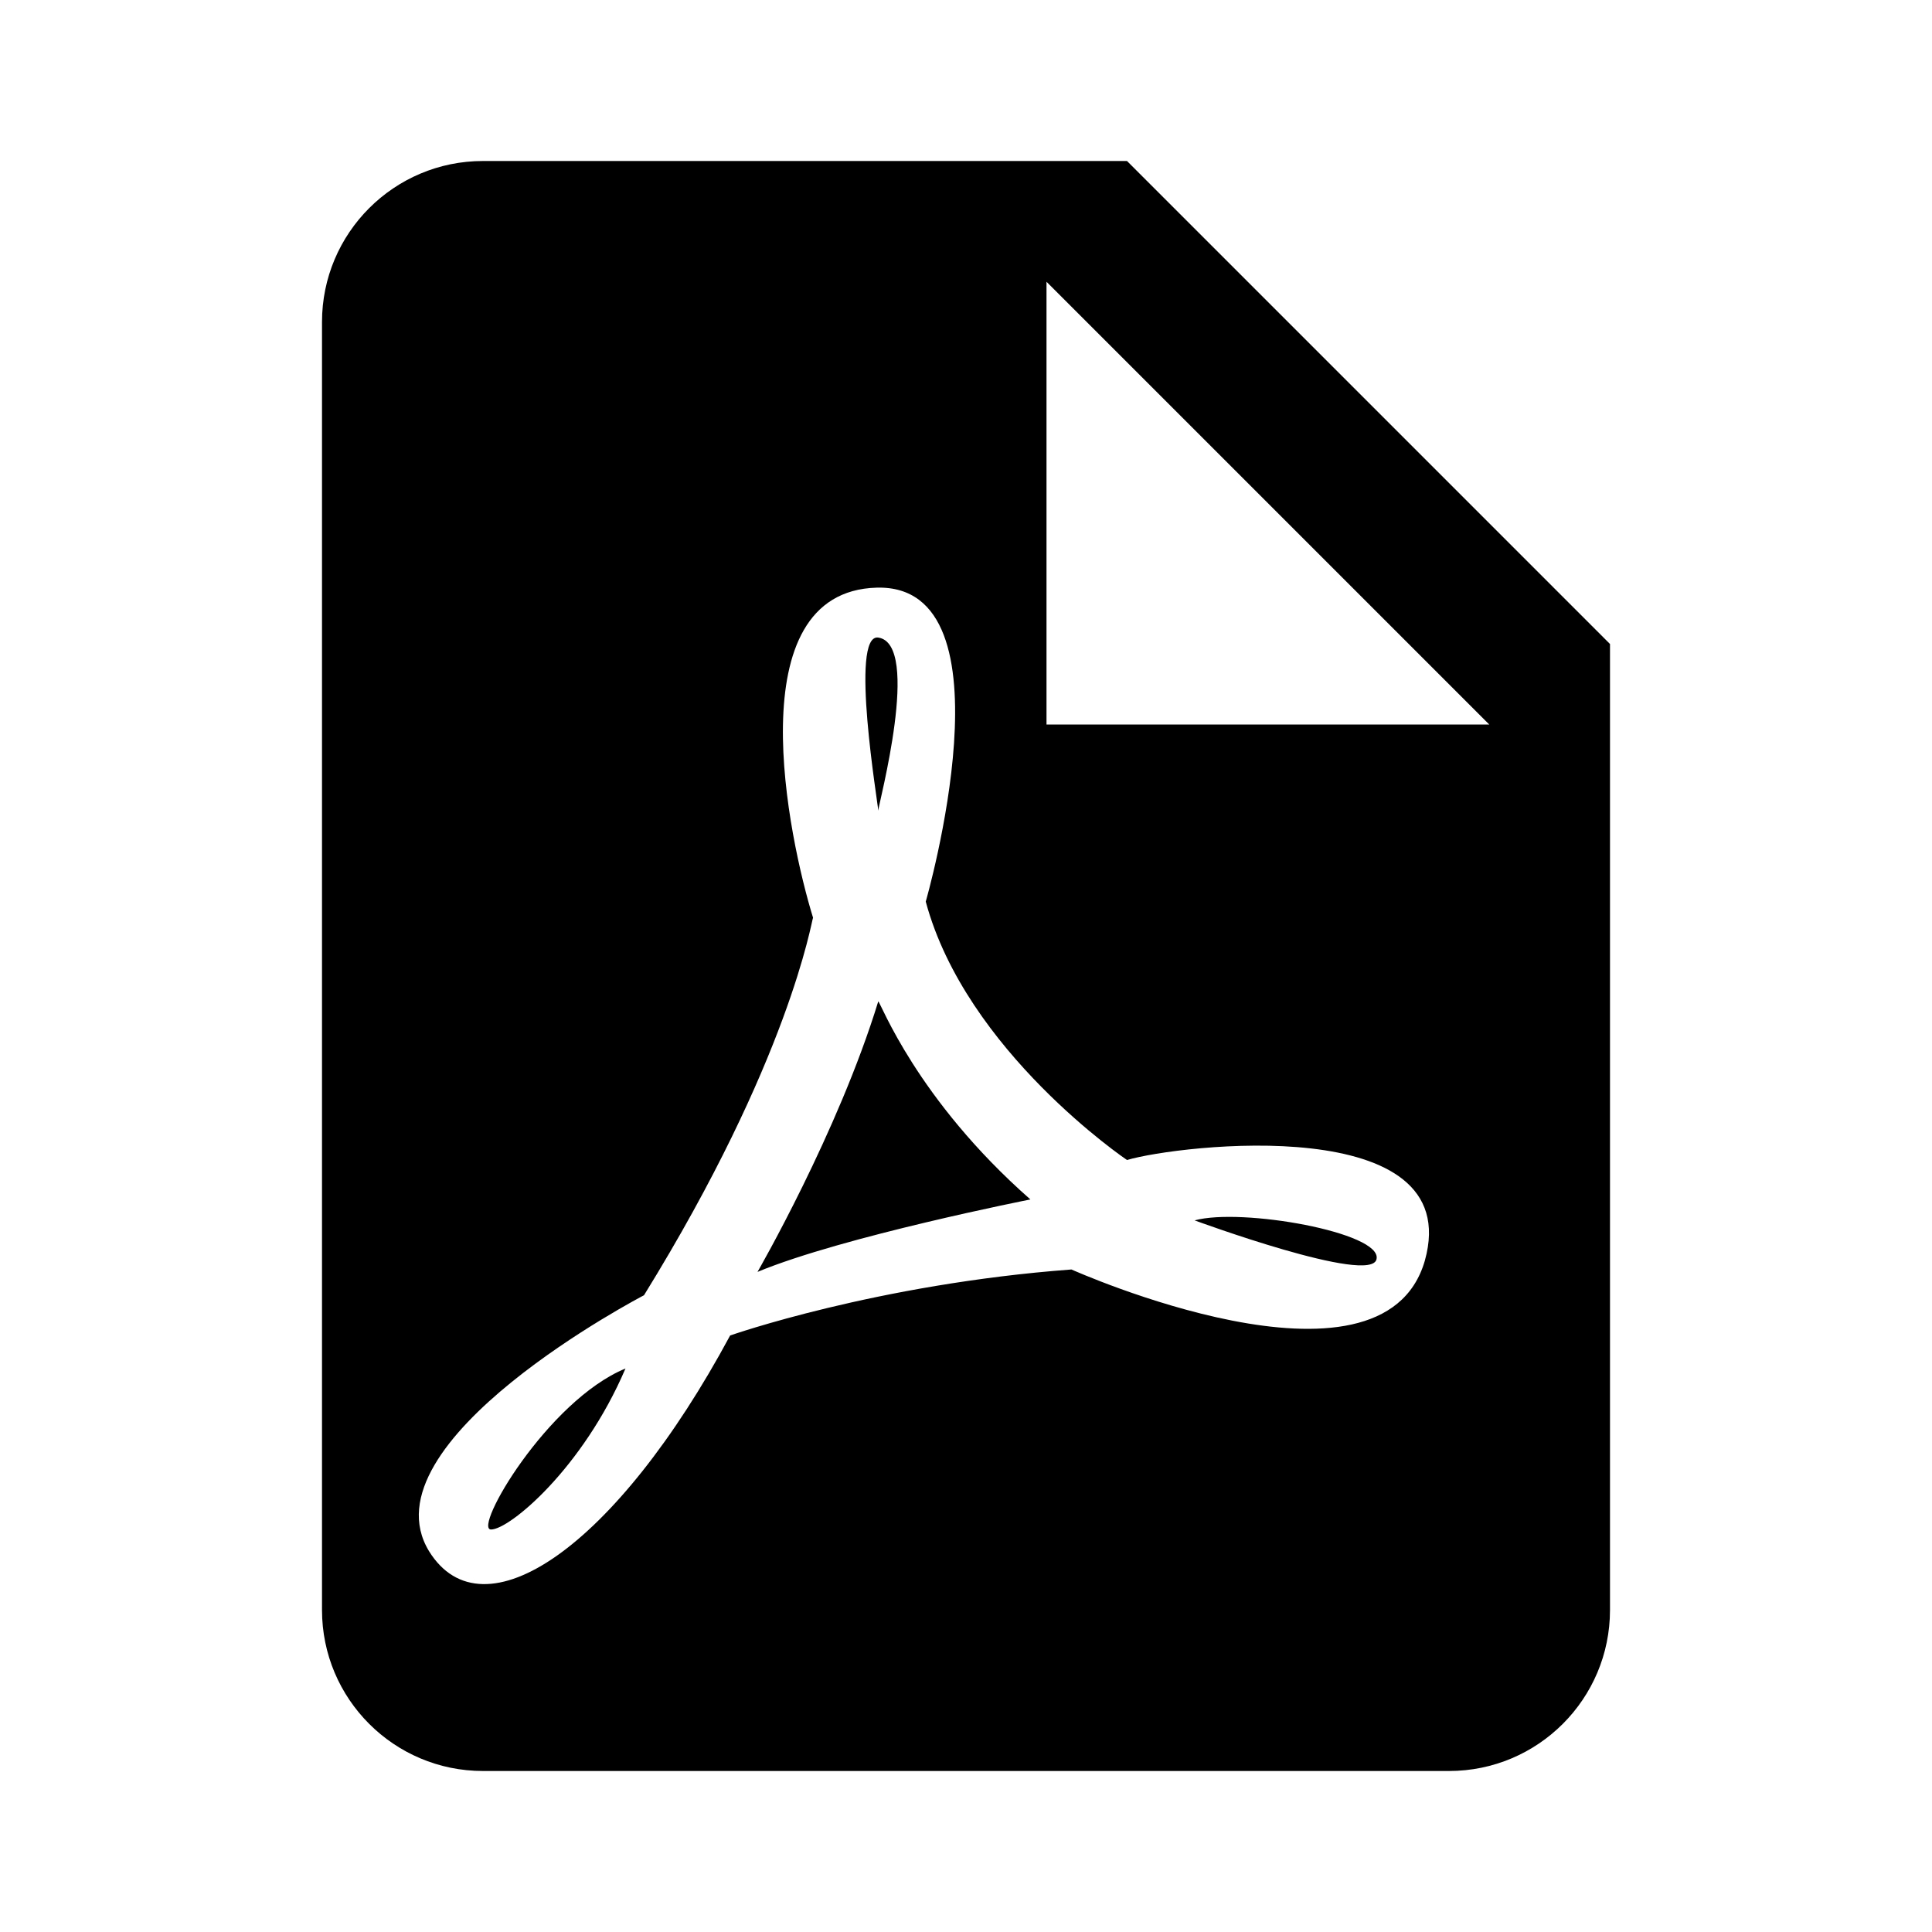
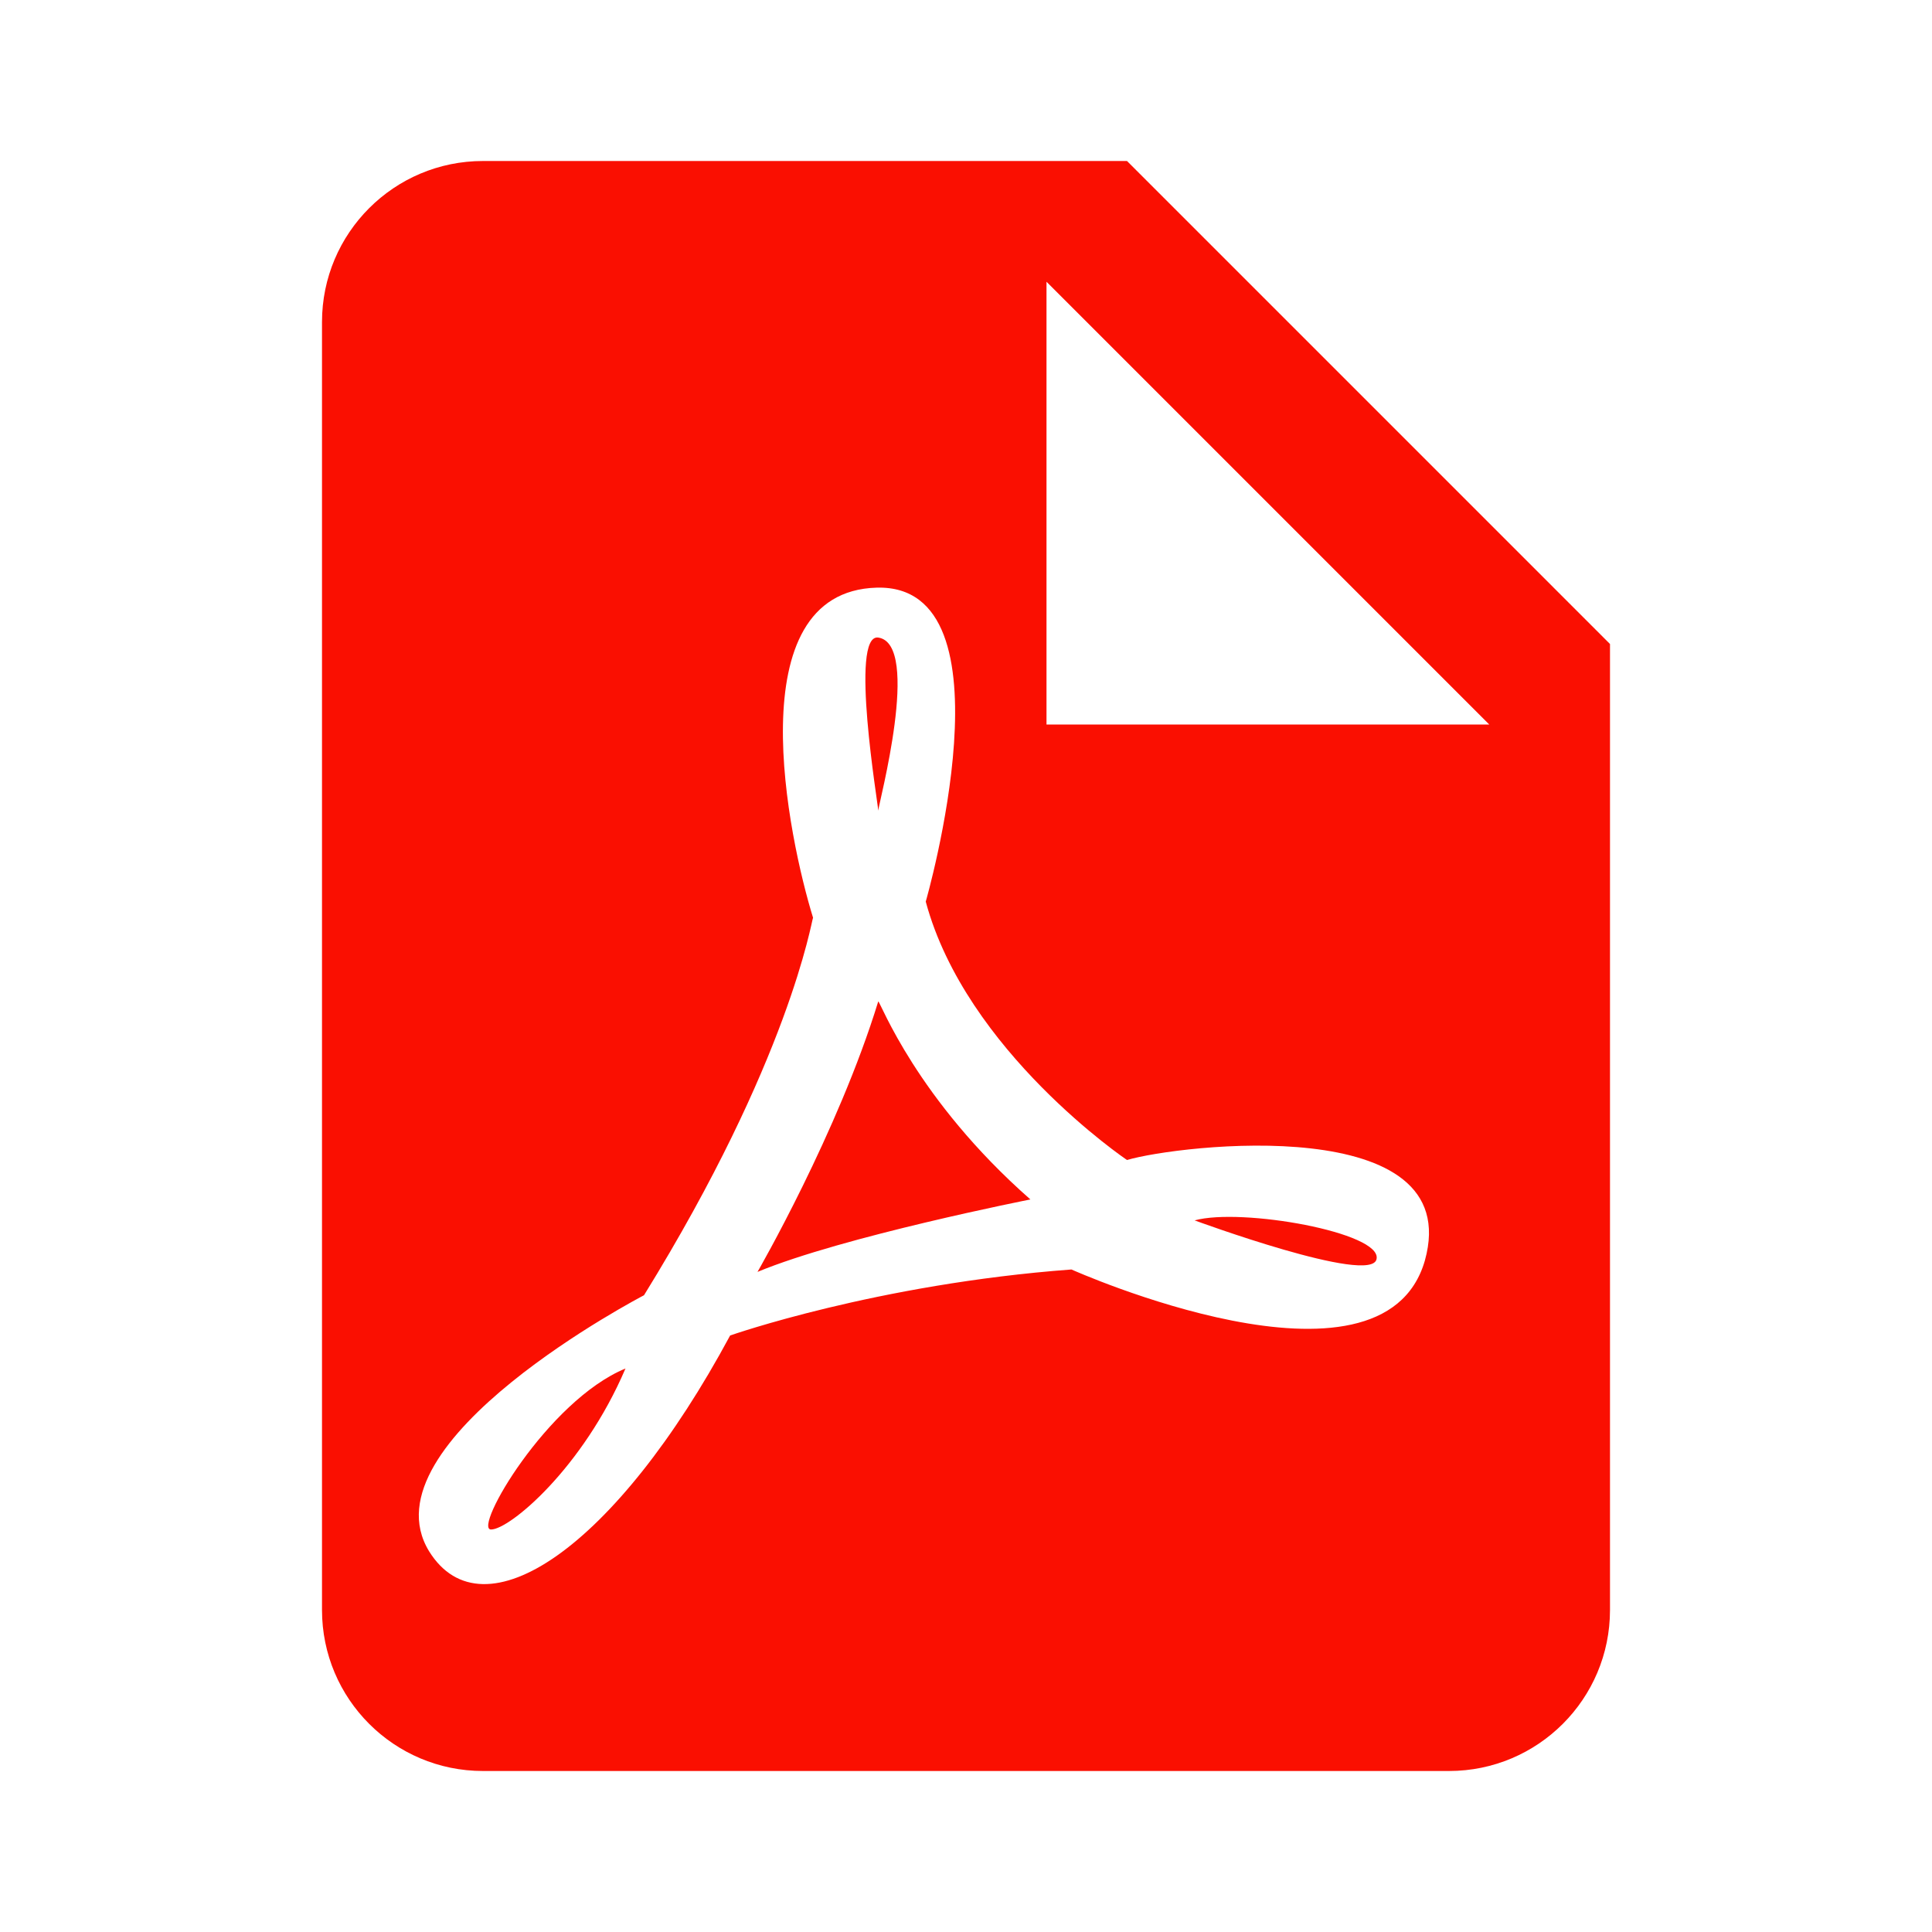
<svg xmlns="http://www.w3.org/2000/svg" width="24" height="24" viewBox="0 0 24 24">
-   <path fill-rule="evenodd" d="M13 9h5.5L13 3.5V9zM6 2h8l6 6v12a2 2 0 01-2 2H6a2 2 0 01-2-2V4a2 2 0 012-2zm4.1 9.4c-.02.04-.29 1.76-2.1 4.69 0 0-3.5 1.82-2.67 3.18.67 1.08 2.32-.04 3.74-2.68 0 0 1.82-.64 4.24-.82 0 0 3.86 1.73 4.39-.11.52-1.86-3.06-1.44-3.7-1.25 0 0-2-1.35-2.5-3.21 0 0 1.14-3.95-.61-3.9-1.75.05-1.09 3.13-.79 4.1zm.81 1.04c.03.01.47 1.21 1.89 2.46 0 0-2.33.46-3.39.9 0 0 1-1.73 1.5-3.36zm3.93 2.72c.58-.16 2.33.15 2.26.48-.06.33-2.26-.48-2.26-.48zM7.77 17c-.53 1.24-1.44 2-1.67 2-.23 0 .7-1.6 1.67-2zm3.14-6.93c0-.07-.36-2.2 0-2.15.54.08 0 2.08 0 2.15z" clip-rule="evenodd" />
+   <path fill-rule="evenodd" fill="#FA0F01" d="M13 9h5.5L13 3.5V9zM6 2h8l6 6v12a2 2 0 01-2 2H6a2 2 0 01-2-2V4a2 2 0 012-2zm4.1 9.4c-.02.04-.29 1.76-2.1 4.69 0 0-3.5 1.82-2.67 3.18.67 1.08 2.32-.04 3.74-2.68 0 0 1.82-.64 4.24-.82 0 0 3.86 1.73 4.39-.11.52-1.86-3.06-1.44-3.7-1.25 0 0-2-1.35-2.5-3.21 0 0 1.14-3.95-.61-3.9-1.75.05-1.09 3.13-.79 4.1zm.81 1.04c.03.01.47 1.21 1.89 2.46 0 0-2.33.46-3.39.9 0 0 1-1.73 1.5-3.36zm3.93 2.72c.58-.16 2.33.15 2.26.48-.06.33-2.26-.48-2.26-.48zM7.77 17c-.53 1.24-1.44 2-1.67 2-.23 0 .7-1.6 1.67-2zm3.14-6.93c0-.07-.36-2.2 0-2.15.54.08 0 2.08 0 2.15z" clip-rule="evenodd" />
</svg>
